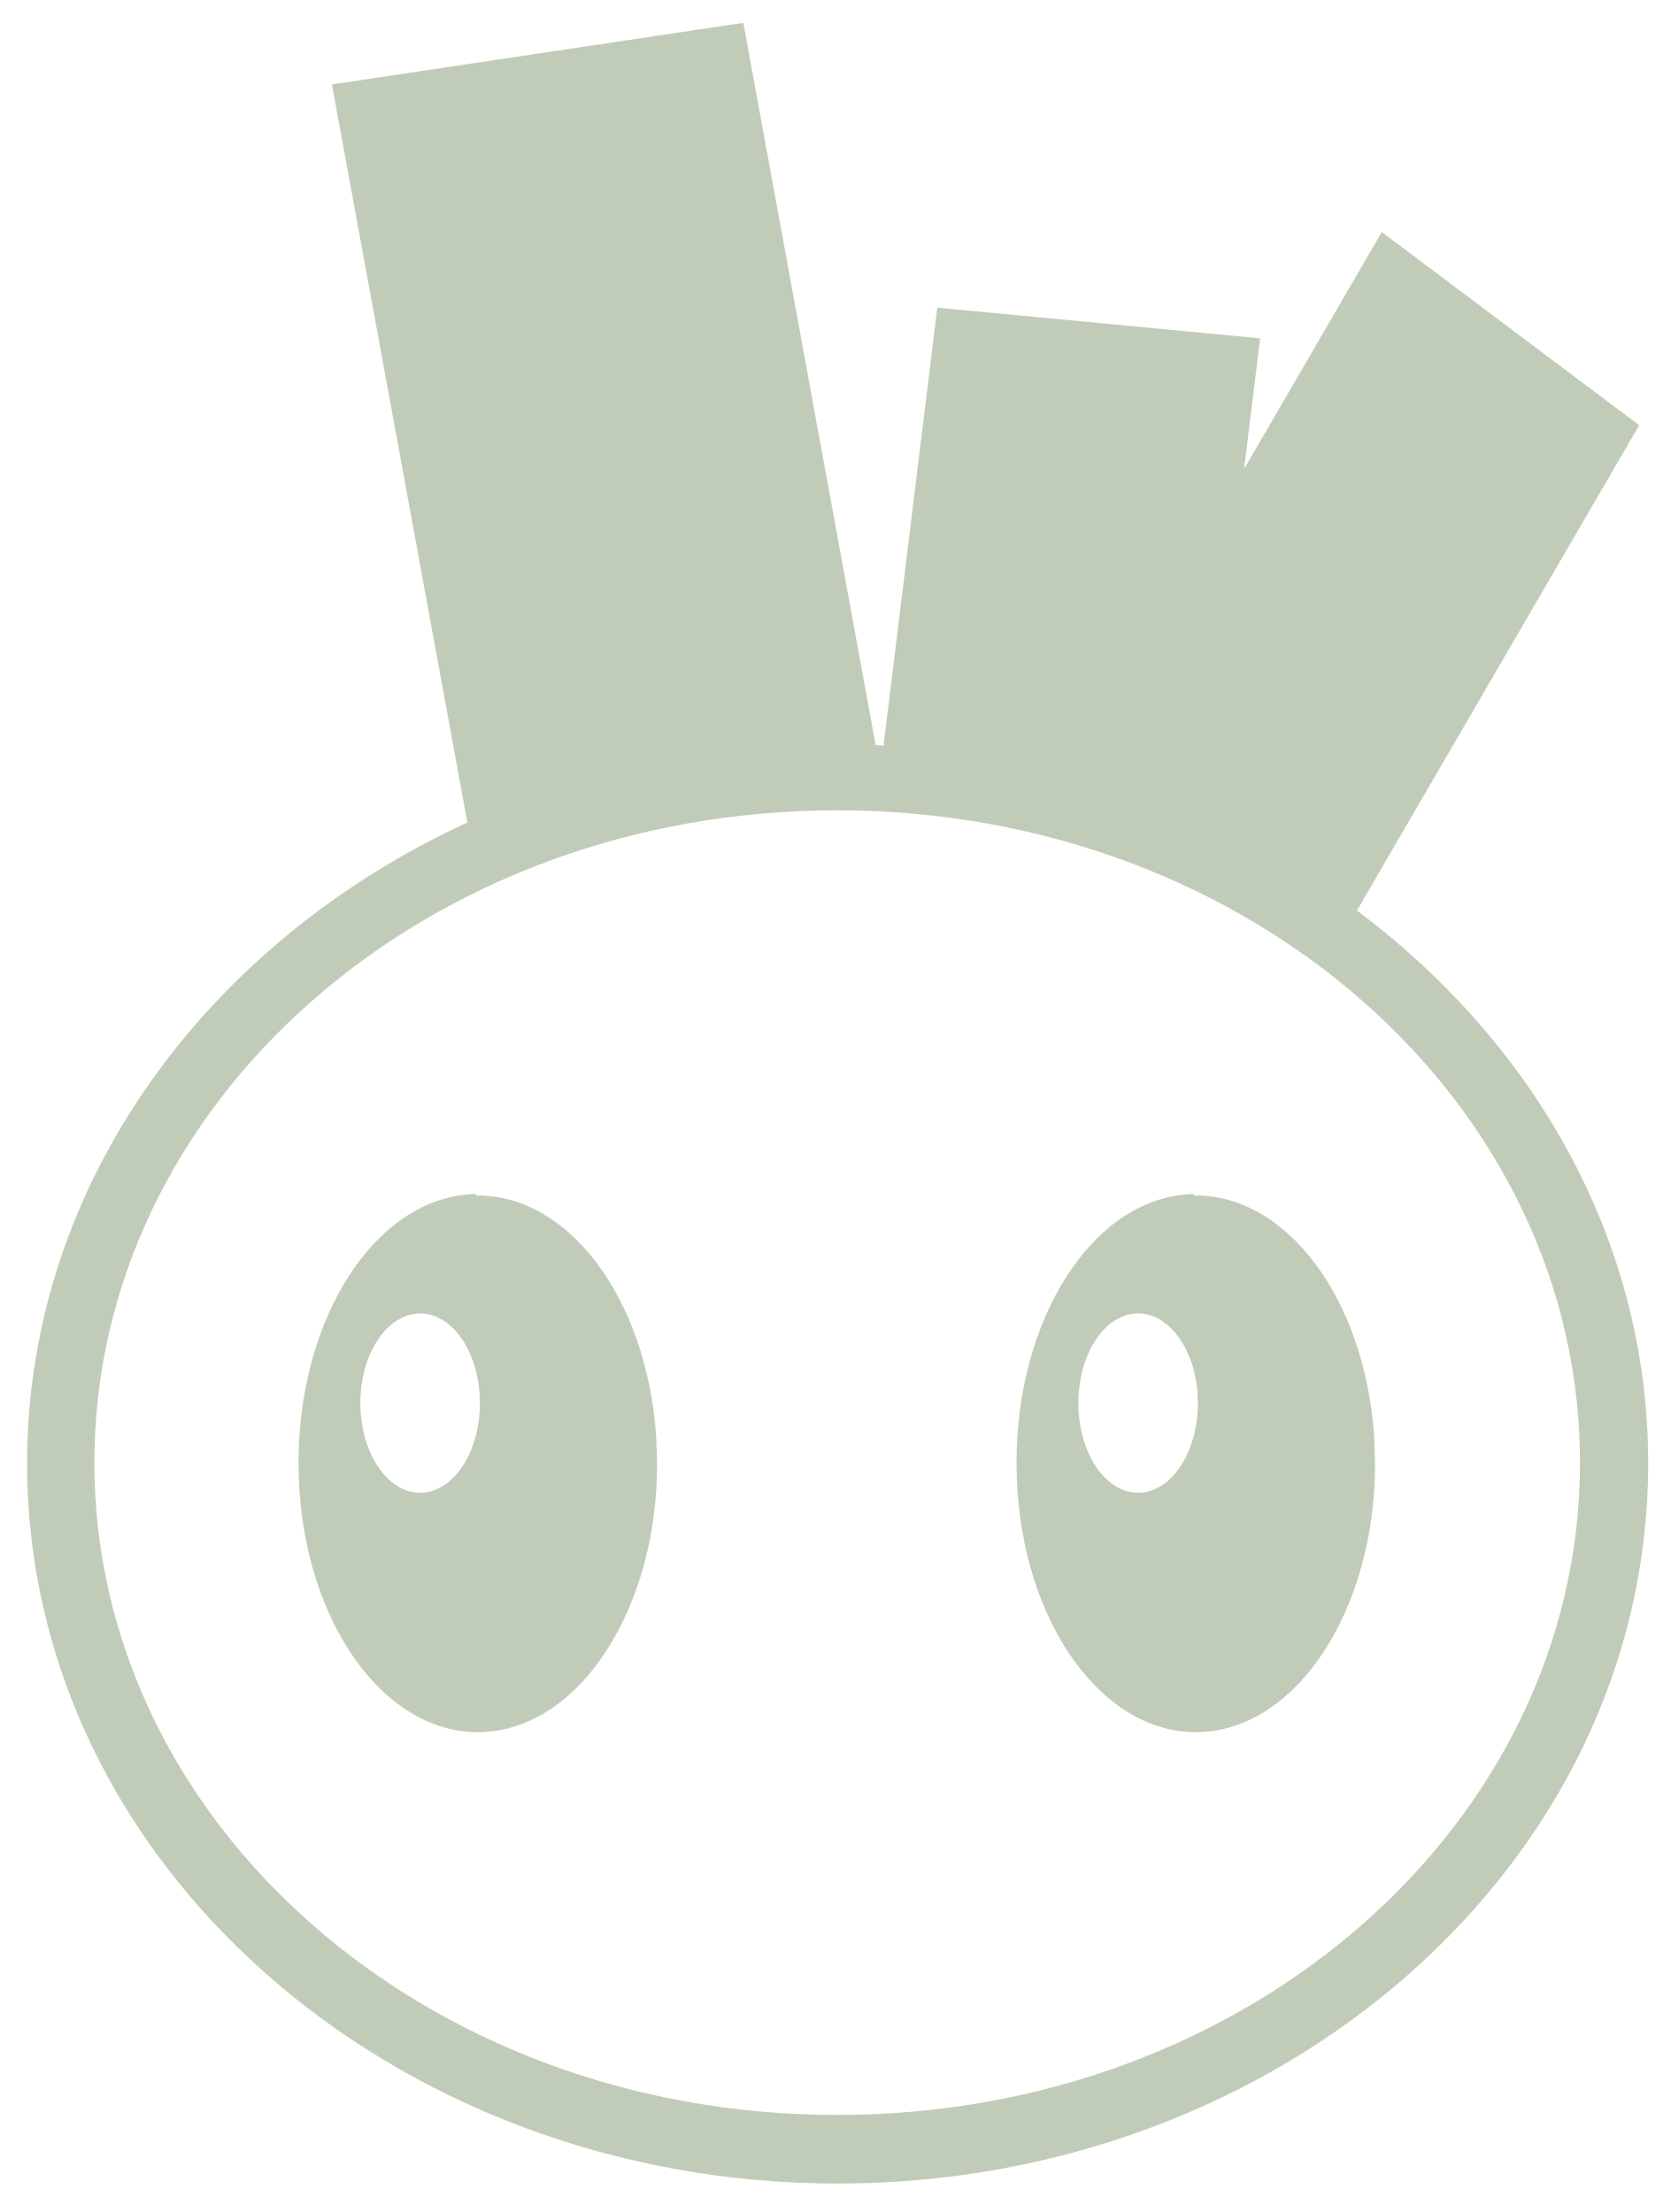
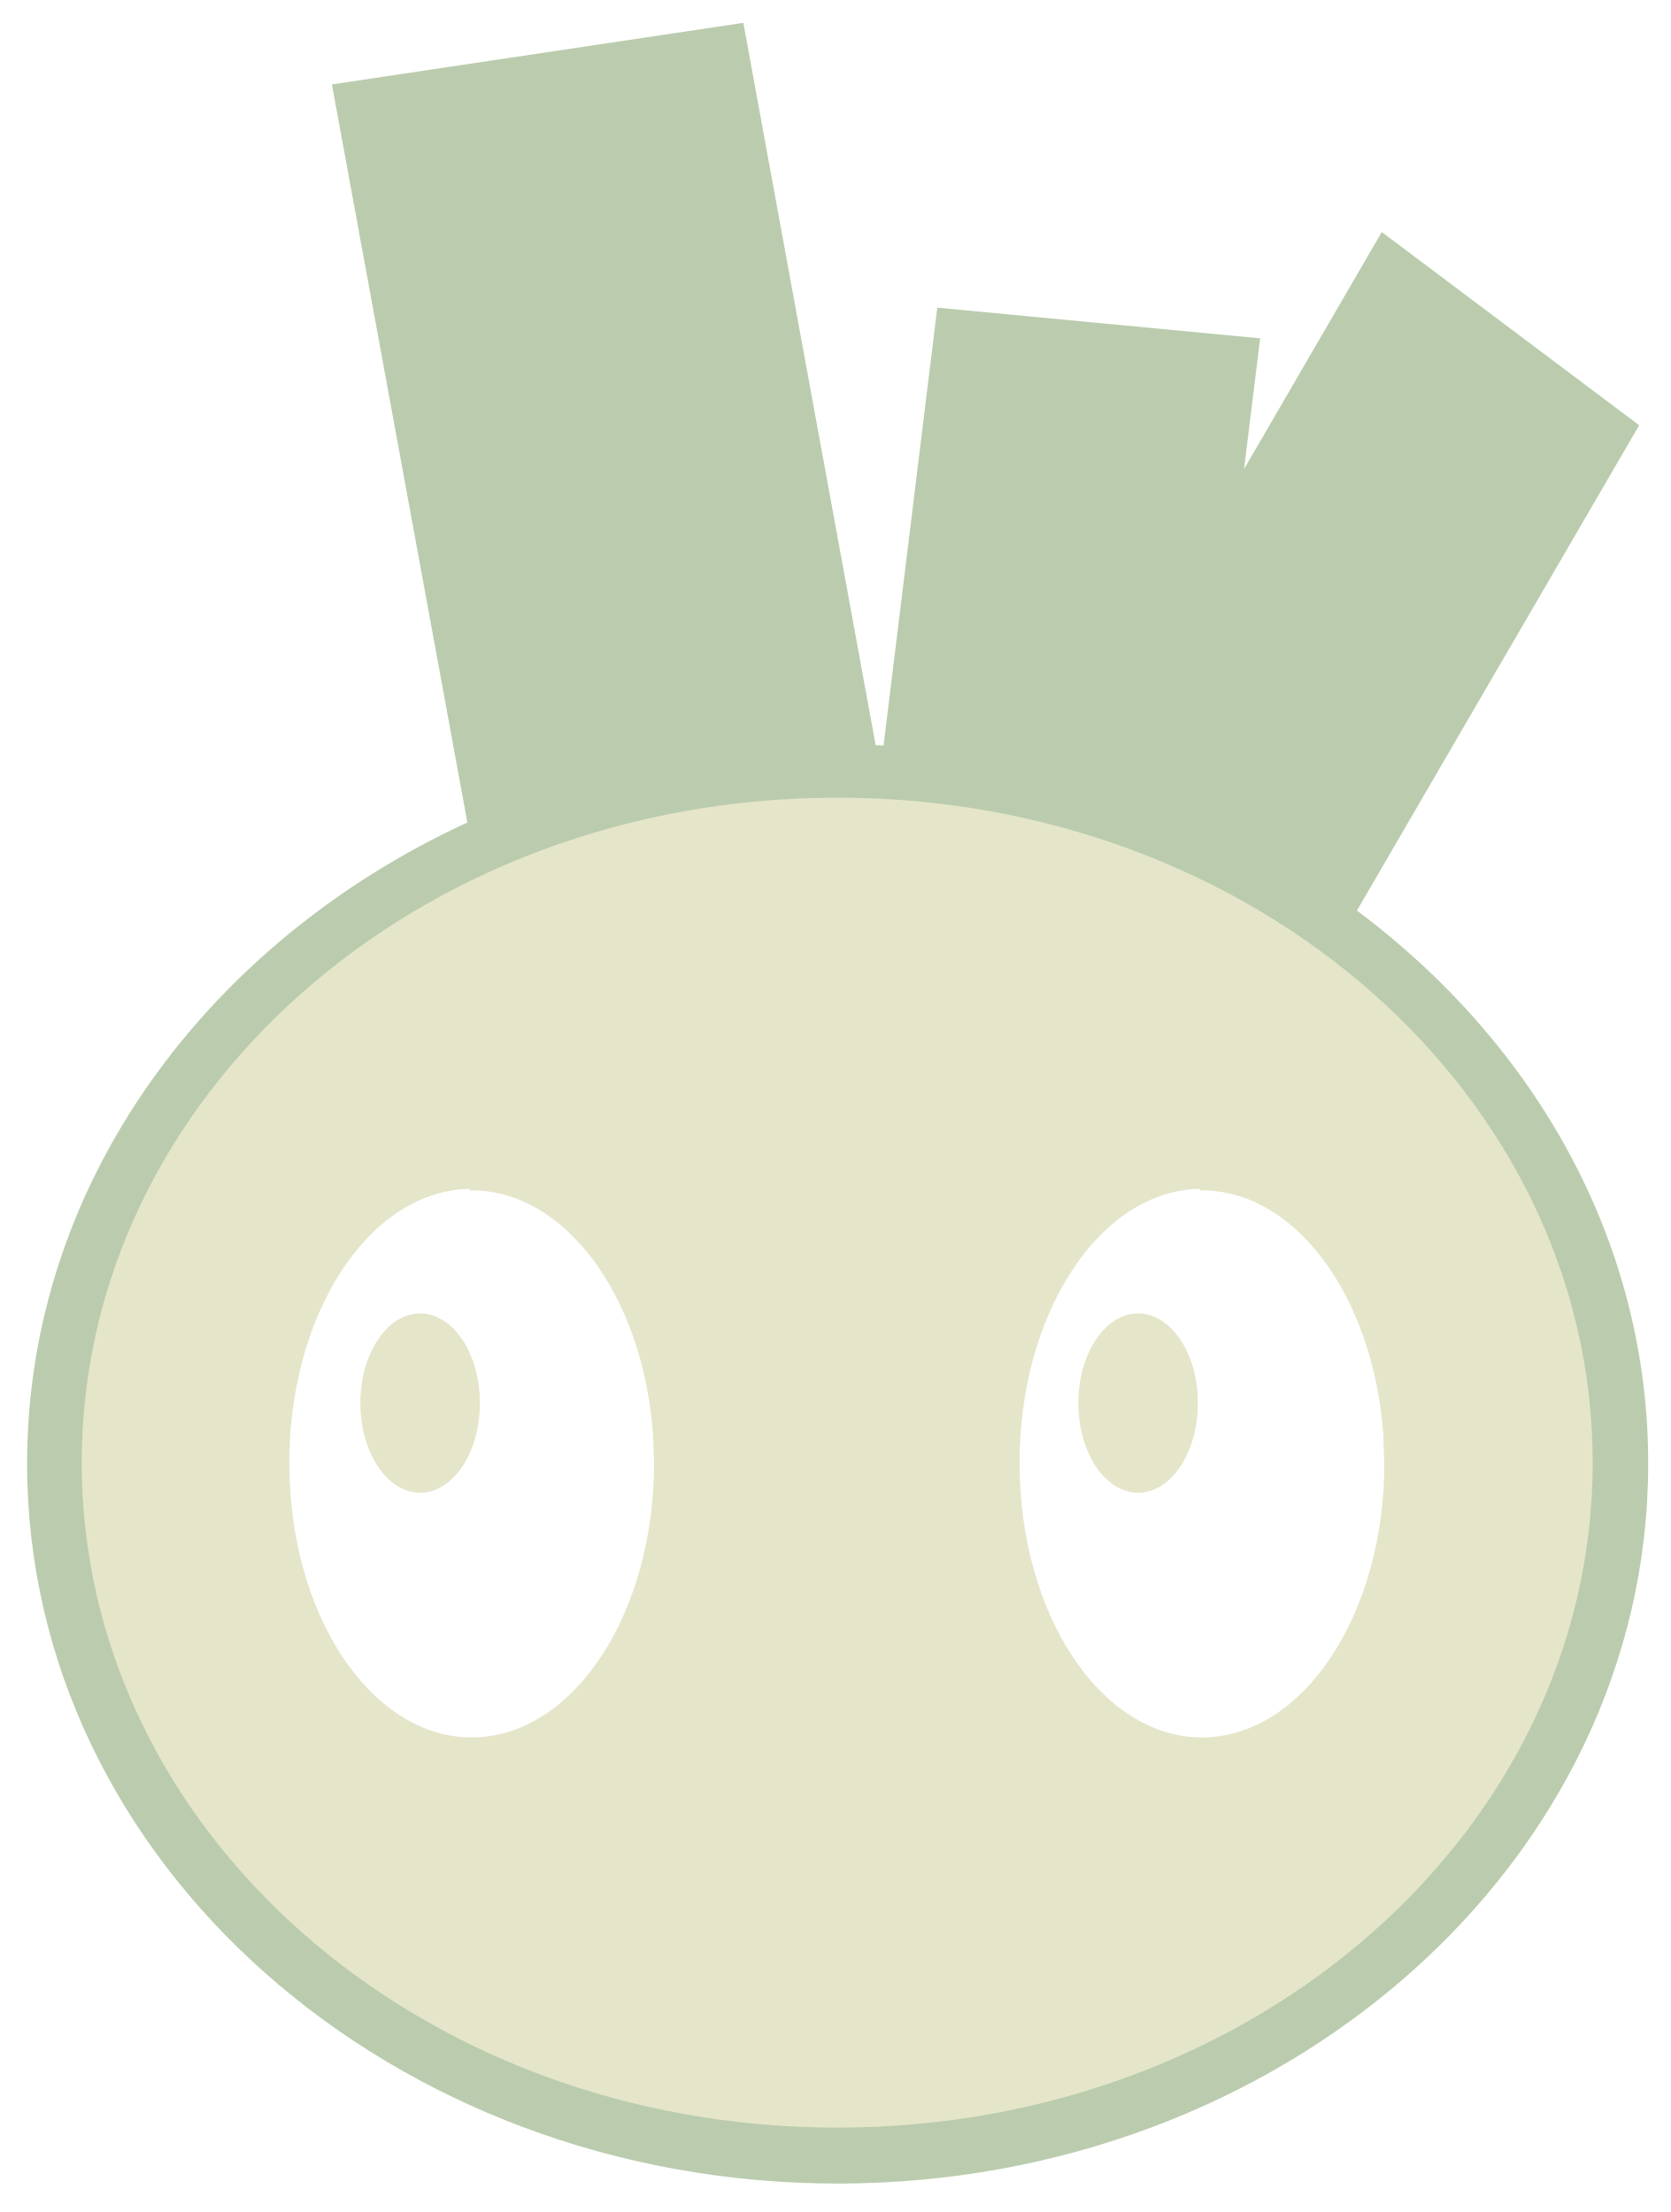
<svg xmlns="http://www.w3.org/2000/svg" width="74mm" height="98mm" version="1.1" viewBox="0 0 74 98">
  <g transform="translate(0 -199)">
-     <path fill="#c1ccb8" d="m33 200-18.3 2.74 6 32.7c-11.5 5.29-19.5 16-19.5 28.4 0 17.7 16.2 31.9 35.9 31.9 19.7 0 35.9-14.2 35.9-31.9 0-9.87-5.02-18.6-12.9-24.5l12.5-21.5-11.4-8.56-6.1 10.5 0.713-5.79-14.3-1.36-2.38 19.4c-0.117-0.006-0.233-0.013-0.35-0.018l-5.86-32zm4.08 34.9c18.3 0 32.9 13 32.9 28.9 0 15.9-14.6 28.9-32.9 28.9-18.3 0-32.9-13-32.9-28.9 0-15.9 14.6-28.9 32.9-28.9zm-16 17a7.94 11.9 0 0 0-0.556 0.037 7.94 11.9 0 0 0-7.29 12.5 7.94 11.9 0 0 0 8.14 11.3 7.94 11.9 0 0 0 7.73-11.9l-0.045-1.27a7.94 11.9 0 0 0-7.97-10.6zm31.8 0a7.94 11.9 0 0 0-0.556 0.037 7.94 11.9 0 0 0-7.29 12.5 7.94 11.9 0 0 0 8.14 11.3 7.94 11.9 0 0 0 7.73-11.9l-0.045-1.27a7.94 11.9 0 0 0-7.97-10.6zm-34.3 5.29a2.65 3.97 0 0 1 2.66 3.55l0.015 0.423a2.65 3.97 0 0 1-2.58 3.97 2.65 3.97 0 0 1-2.71-3.76 2.65 3.97 0 0 1 2.43-4.17 2.65 3.97 0 0 1 0.185-0.012zm31.8 0a2.65 3.97 0 0 1 2.66 3.55l0.015 0.423a2.65 3.97 0 0 1-2.58 3.97 2.65 3.97 0 0 1-2.71-3.76 2.65 3.97 0 0 1 2.43-4.17 2.65 3.97 0 0 1 0.185-0.012z" color="#000000" stroke-width="3" style="-inkscape-stroke:none" />
+     <path d="m33 200-18.3 2.74 6 32.7c-11.5 5.29-19.5 16-19.5 28.4 0 17.7 16.2 31.9 35.9 31.9s35.9-14.2 35.9-31.9c0-9.87-5.02-18.6-12.9-24.5l12.5-21.5-11.4-8.56-6.1 10.5 0.713-5.79-14.3-1.36-2.38 19.4c-0.117-6e-3 -0.233-0.013-0.35-0.018l-5.86-32 0.077-0.012zm4.08 34.9c18.3 0 32.9 13 32.9 28.9s-14.6 28.9-32.9 28.9-32.9-13-32.9-28.9 14.6-28.9 32.9-28.9z" fill="#baccad" style="-inkscape-stroke:none" />
+     <g fill="#e5e5ca">
+       <path d="m37.08 234.34c-18.612 0-33.461 13.253-33.461 29.461s14.849 29.461 33.461 29.461 33.462-13.253 33.462-29.461-14.849-29.461-33.462-29.461zm-16.273 17.33 0.009 0.069a8.075 12.131 0 0 1 8.106 10.806l0.046 1.295a8.075 12.131 0 0 1-7.862 12.131 8.075 12.131 0 0 1-8.279-11.52 8.075 12.131 0 0 1 7.414-12.743 8.075 12.131 0 0 1 0.566-0.038zm32.343 0 9e-3 0.069a8.075 12.131 0 0 1 8.106 10.806l0.046 1.295a8.075 12.131 0 0 1-7.862 12.131 8.075 12.131 0 0 1-8.279-11.52 8.075 12.131 0 0 1 7.414-12.743 8.075 12.131 0 0 1 0.566-0.038z" stroke-width="1.018" style="-inkscape-stroke:none" />
+       <path transform="translate(0)" d="m50.38 257.19a2.65 3.97 0 0 1 2.66 3.55l0.015 0.423a2.65 3.97 0 0 1-2.58 3.97 2.65 3.97 0 0 1-2.71-3.76 2.65 3.97 0 0 1 2.43-4.17 2.65 3.97 0 0 1 0.185-0.012z" style="-inkscape-stroke:none" />
+       <path d="m18.58 257.19a2.65 3.97 0 0 1 2.66 3.55l0.015 0.423a2.65 3.97 0 0 1-2.58 3.97 2.65 3.97 0 0 1-2.71-3.76 2.65 3.97 0 0 1 2.43-4.17 2.65 3.97 0 0 1 0.185-0.012z" style="-inkscape-stroke:none" />
+     </g>
  </g>
</svg>
